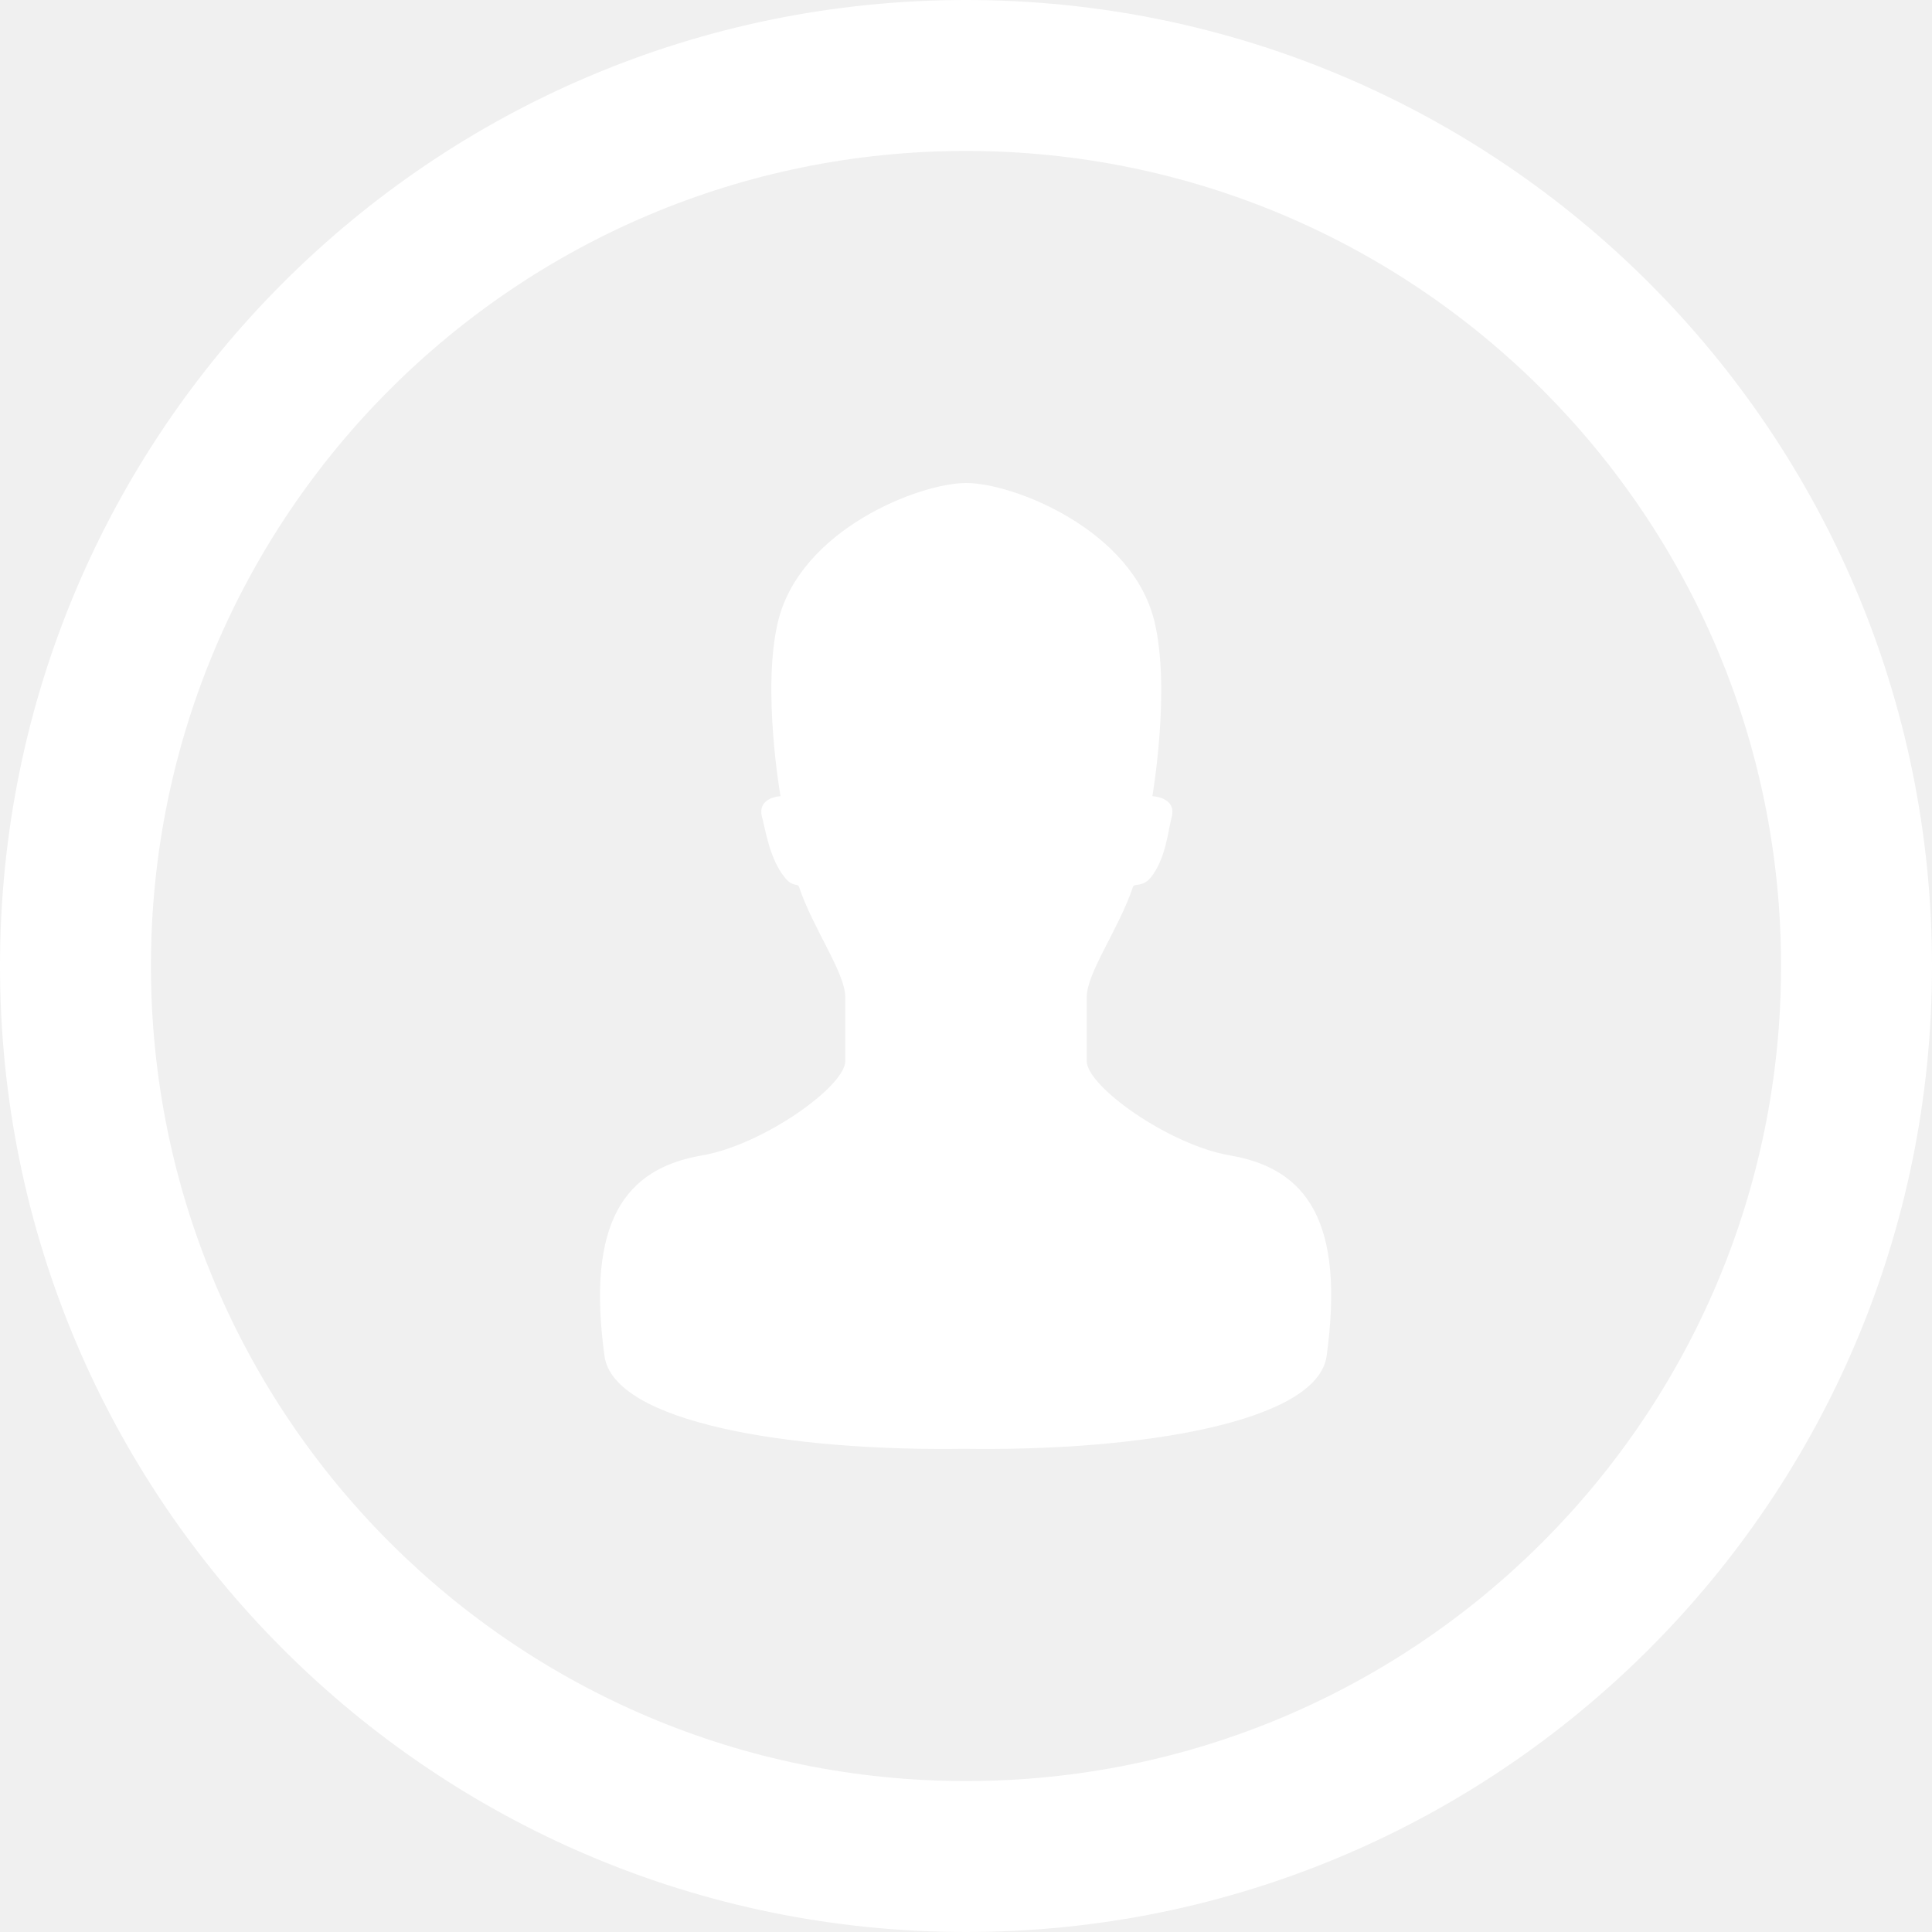
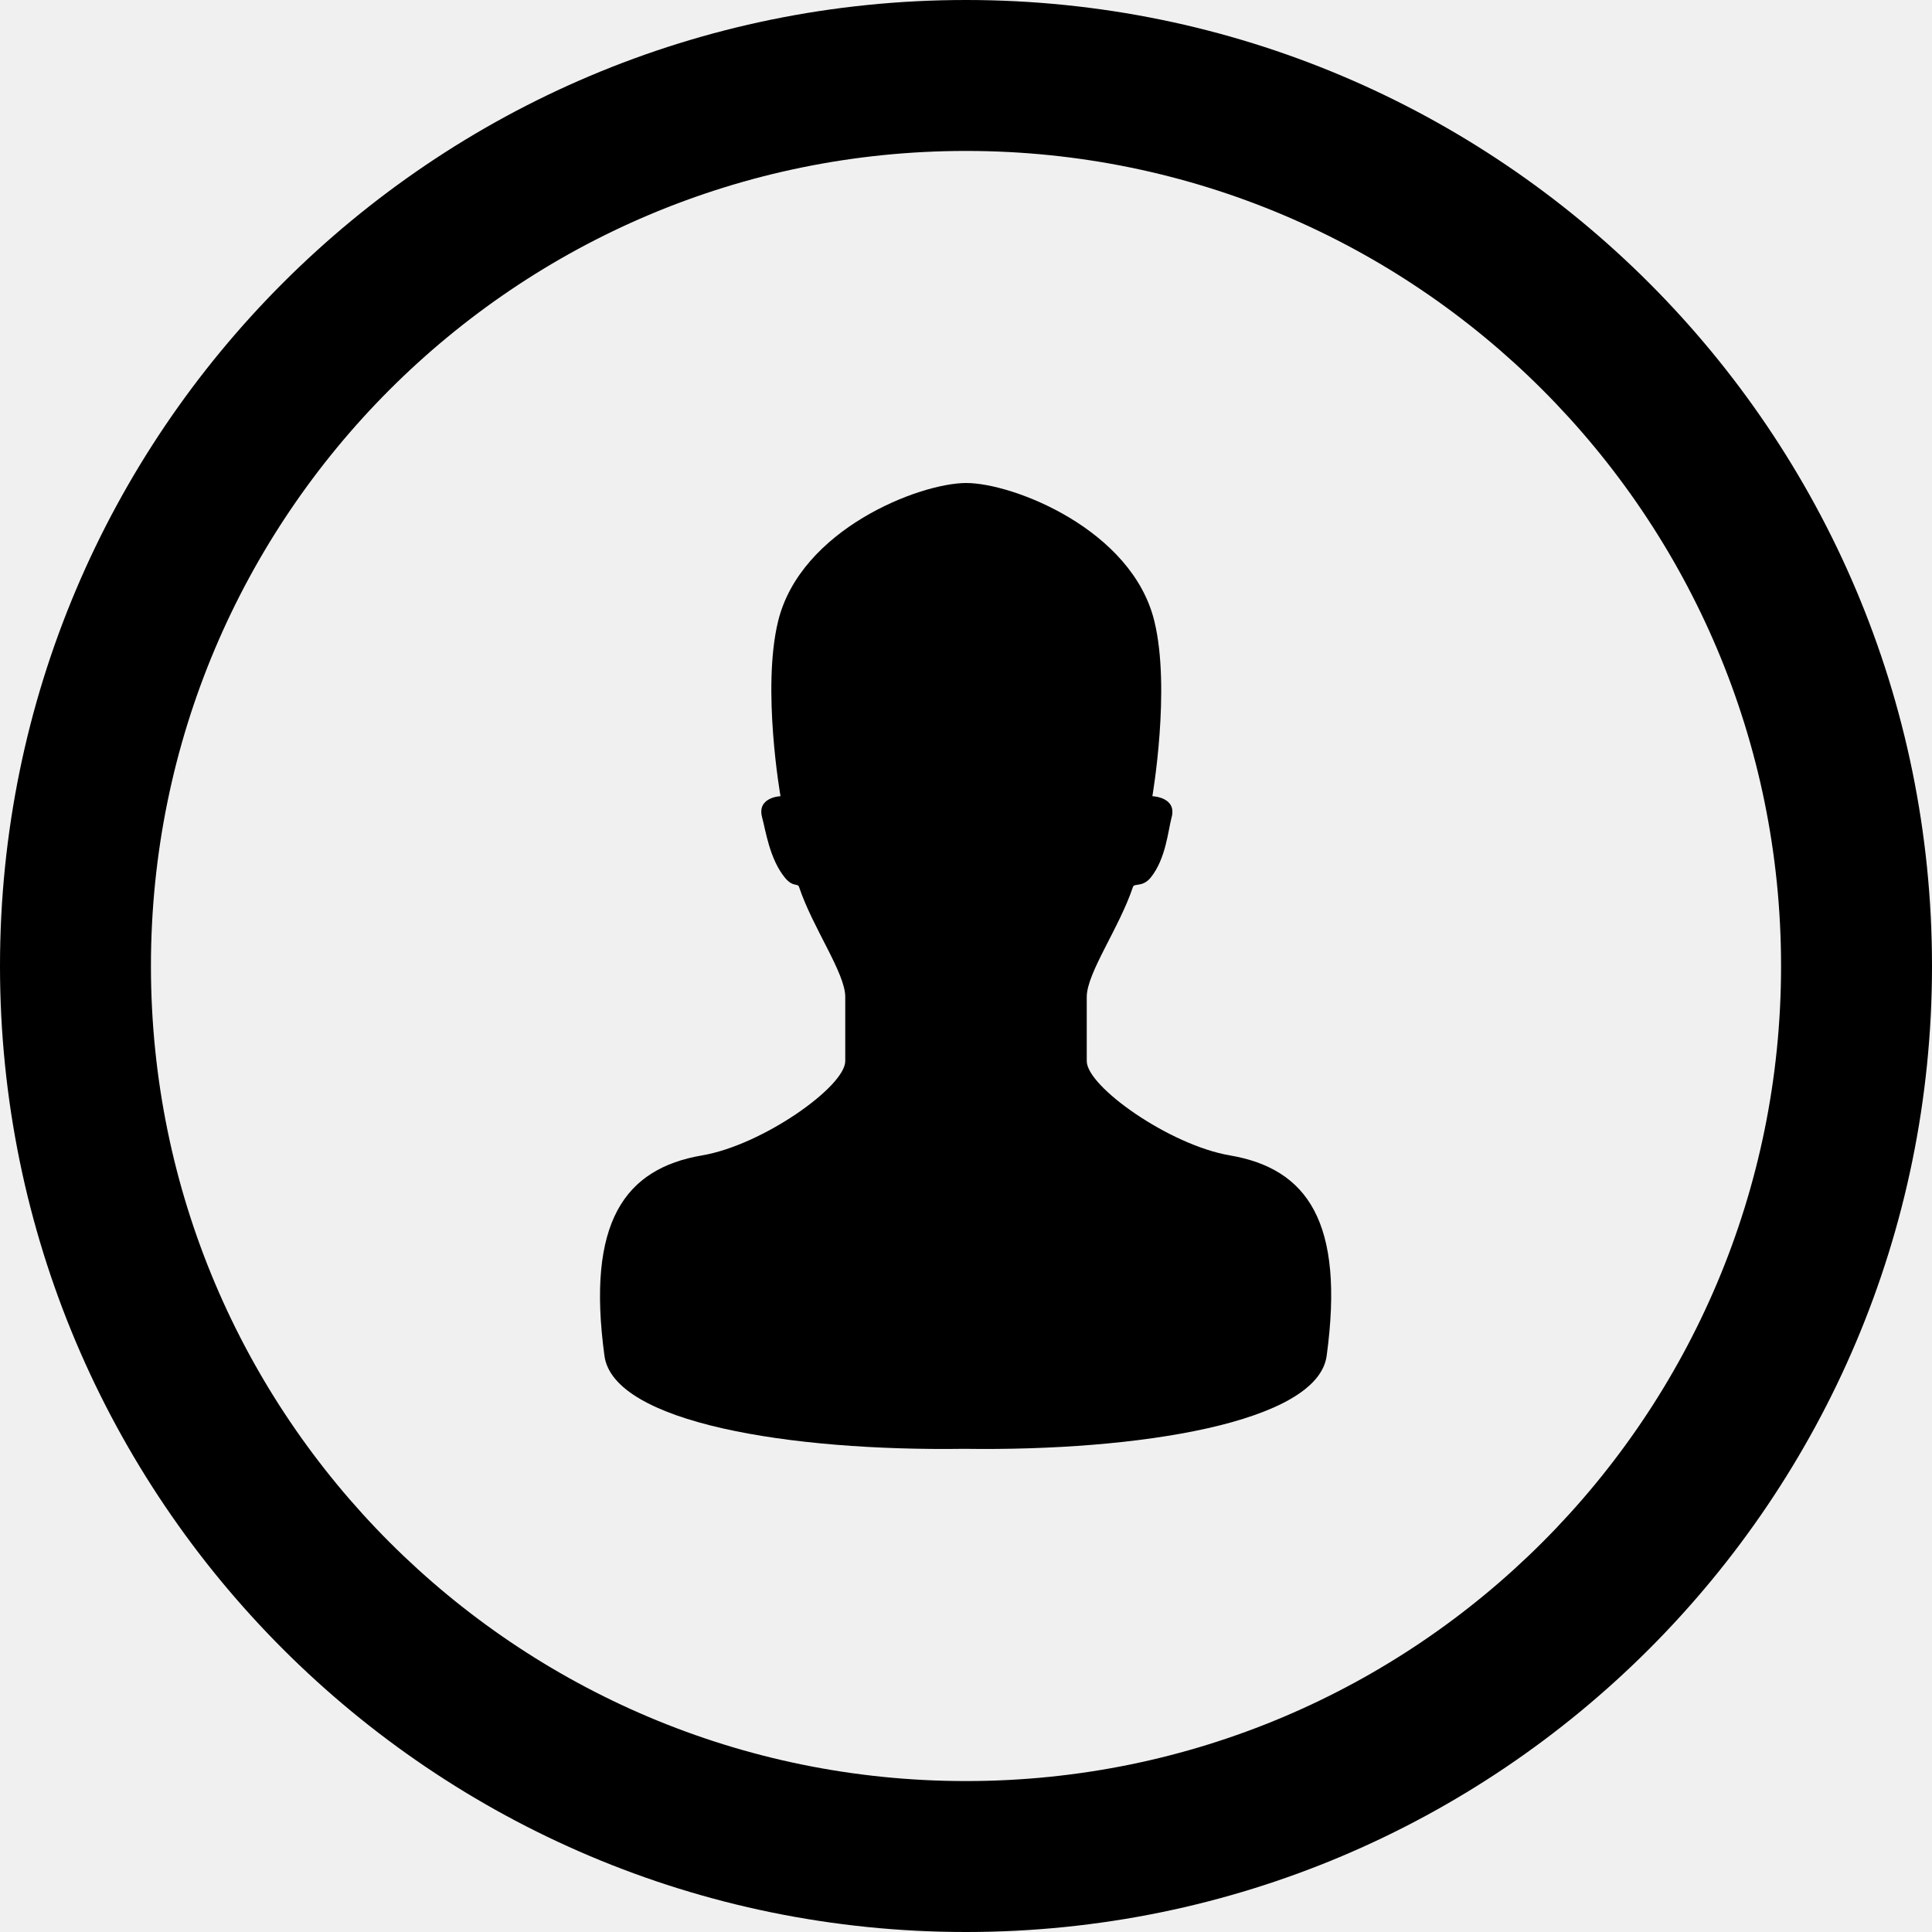
- <svg xmlns="http://www.w3.org/2000/svg" fill="#ffffff" version="1.1" id="Layer_1" width="80px" height="80px" viewBox="0 0 512 512" enable-background="new 0 0 512 512" xml:space="preserve">
+ <svg xmlns="http://www.w3.org/2000/svg" fill="#000000" version="1.1" id="Layer_1" width="80px" height="80px" viewBox="0 0 512 512" enable-background="new 0 0 512 512" xml:space="preserve">
  <g id="SVGRepo_bgCarrier" stroke-width="0" />
  <g id="SVGRepo_tracerCarrier" stroke-linecap="round" stroke-linejoin="round" />
  <g id="SVGRepo_iconCarrier">
    <g>
      <path d="M256,0C114.609,0,0,114.609,0,256s114.609,256,256,256s256-114.609,256-256S397.391,0,256,0z M256,472 c-119.297,0-216-96.703-216-216S136.703,40,256,40s216,96.703,216,216S375.297,472,256,472z" />
      <path d="M325.906,306.188c-16-2.734-37.906-18.25-37.906-24.984v-17.016c0-6.344,8.594-18.219,12.25-29.156 c0.344-1.031,2.547,0.156,4.688-2.453c4.031-4.969,4.625-12.516,5.547-15.953c1.469-5.406-5.094-5.625-5.094-5.625 s4.891-28.375,0.547-46.297c-5.875-24.406-37.5-36.703-49.875-36.703c-12.391,0-43.969,12.297-49.875,36.703 c-4.344,17.922,0.656,46.297,0.656,46.297s-6.328,0.219-4.875,5.625c0.938,3.438,1.969,10.984,6.031,15.953 c2.125,2.609,3.406,1.422,3.75,2.453c3.656,10.938,12.25,22.812,12.25,29.156v17.016c0,6.734-21.922,22.25-37.922,24.984 c-20.547,3.5-30.703,17.703-25.891,53.125c2.406,17.688,49.094,25.297,95.344,24.641c46.25,0.656,93.641-6.953,96.047-24.641 C356.406,323.891,346.469,309.688,325.906,306.188z" />
    </g>
  </g>
</svg>
